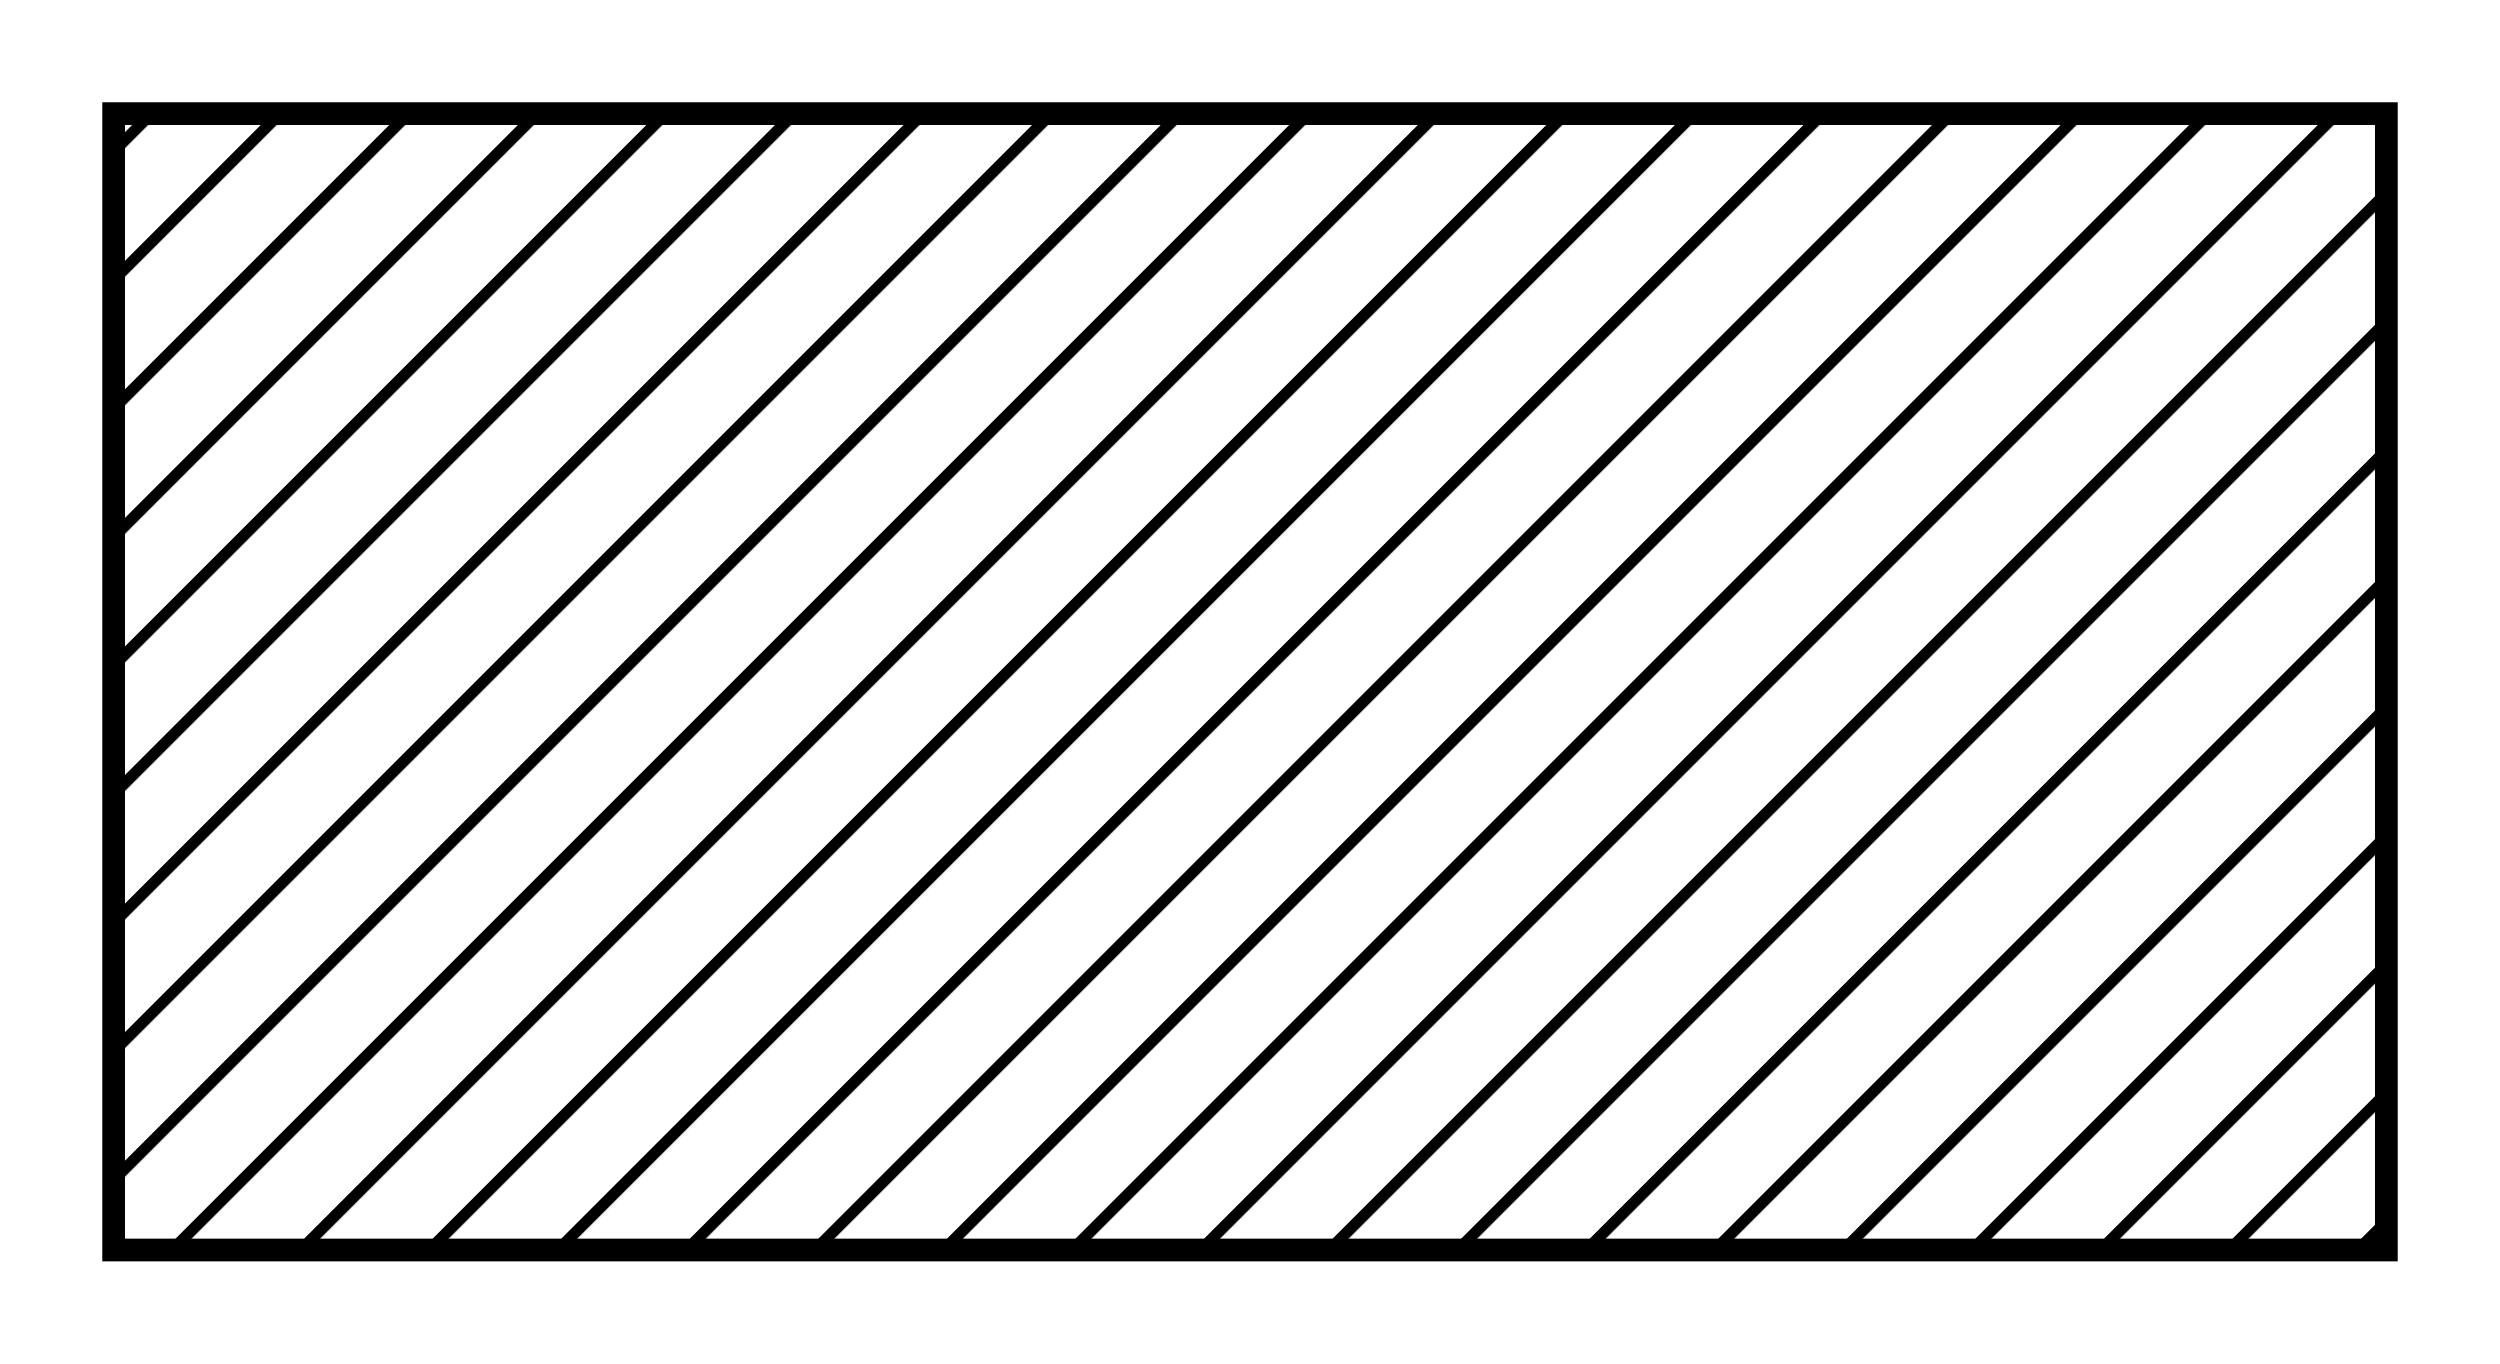
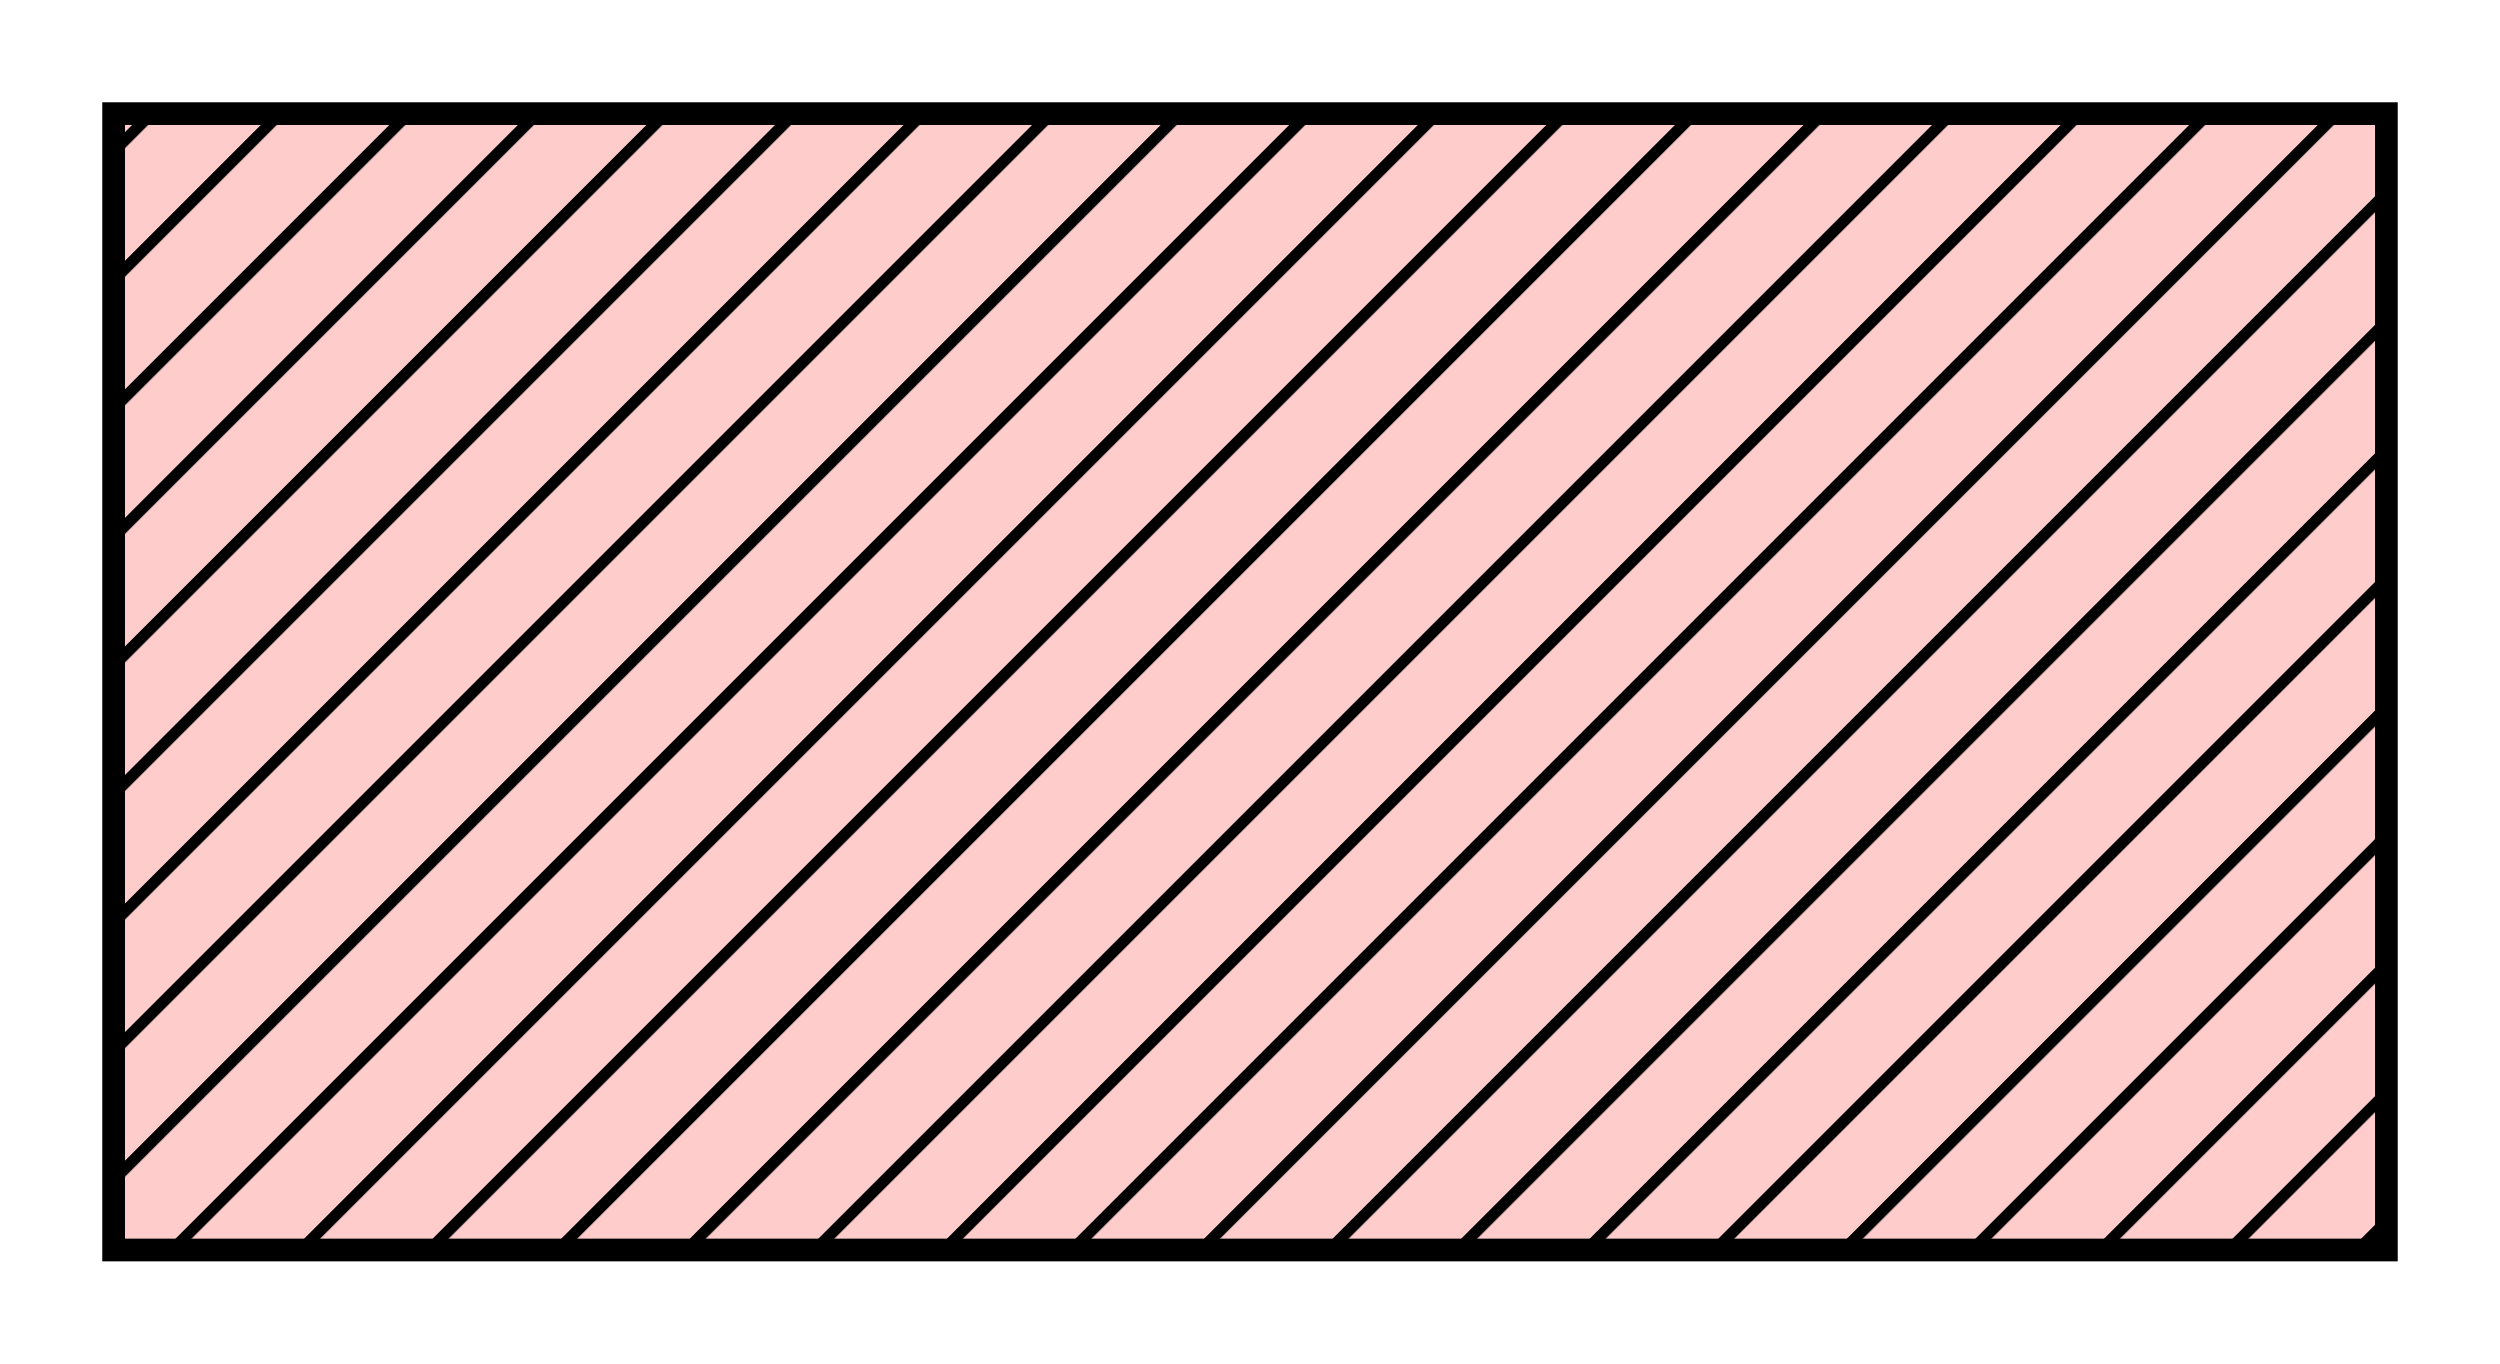
<svg xmlns="http://www.w3.org/2000/svg" width="220" height="120" viewBox="0 0 220 120">
  <defs>
    <pattern id="diagHatch" patternUnits="userSpaceOnUse" width="8" height="8" patternTransform="rotate(45)">
      <line x1="0" y1="0" x2="0" y2="8" stroke="black" stroke-width="2" />
    </pattern>
  </defs>
+   <rect x="10" y="10" width="200" height="100" fill="red" fill-opacity="0.2" />
  <rect x="10" y="10" width="200" height="100" fill="url(#diagHatch)" stroke="black" stroke-width="2" />
</svg>
